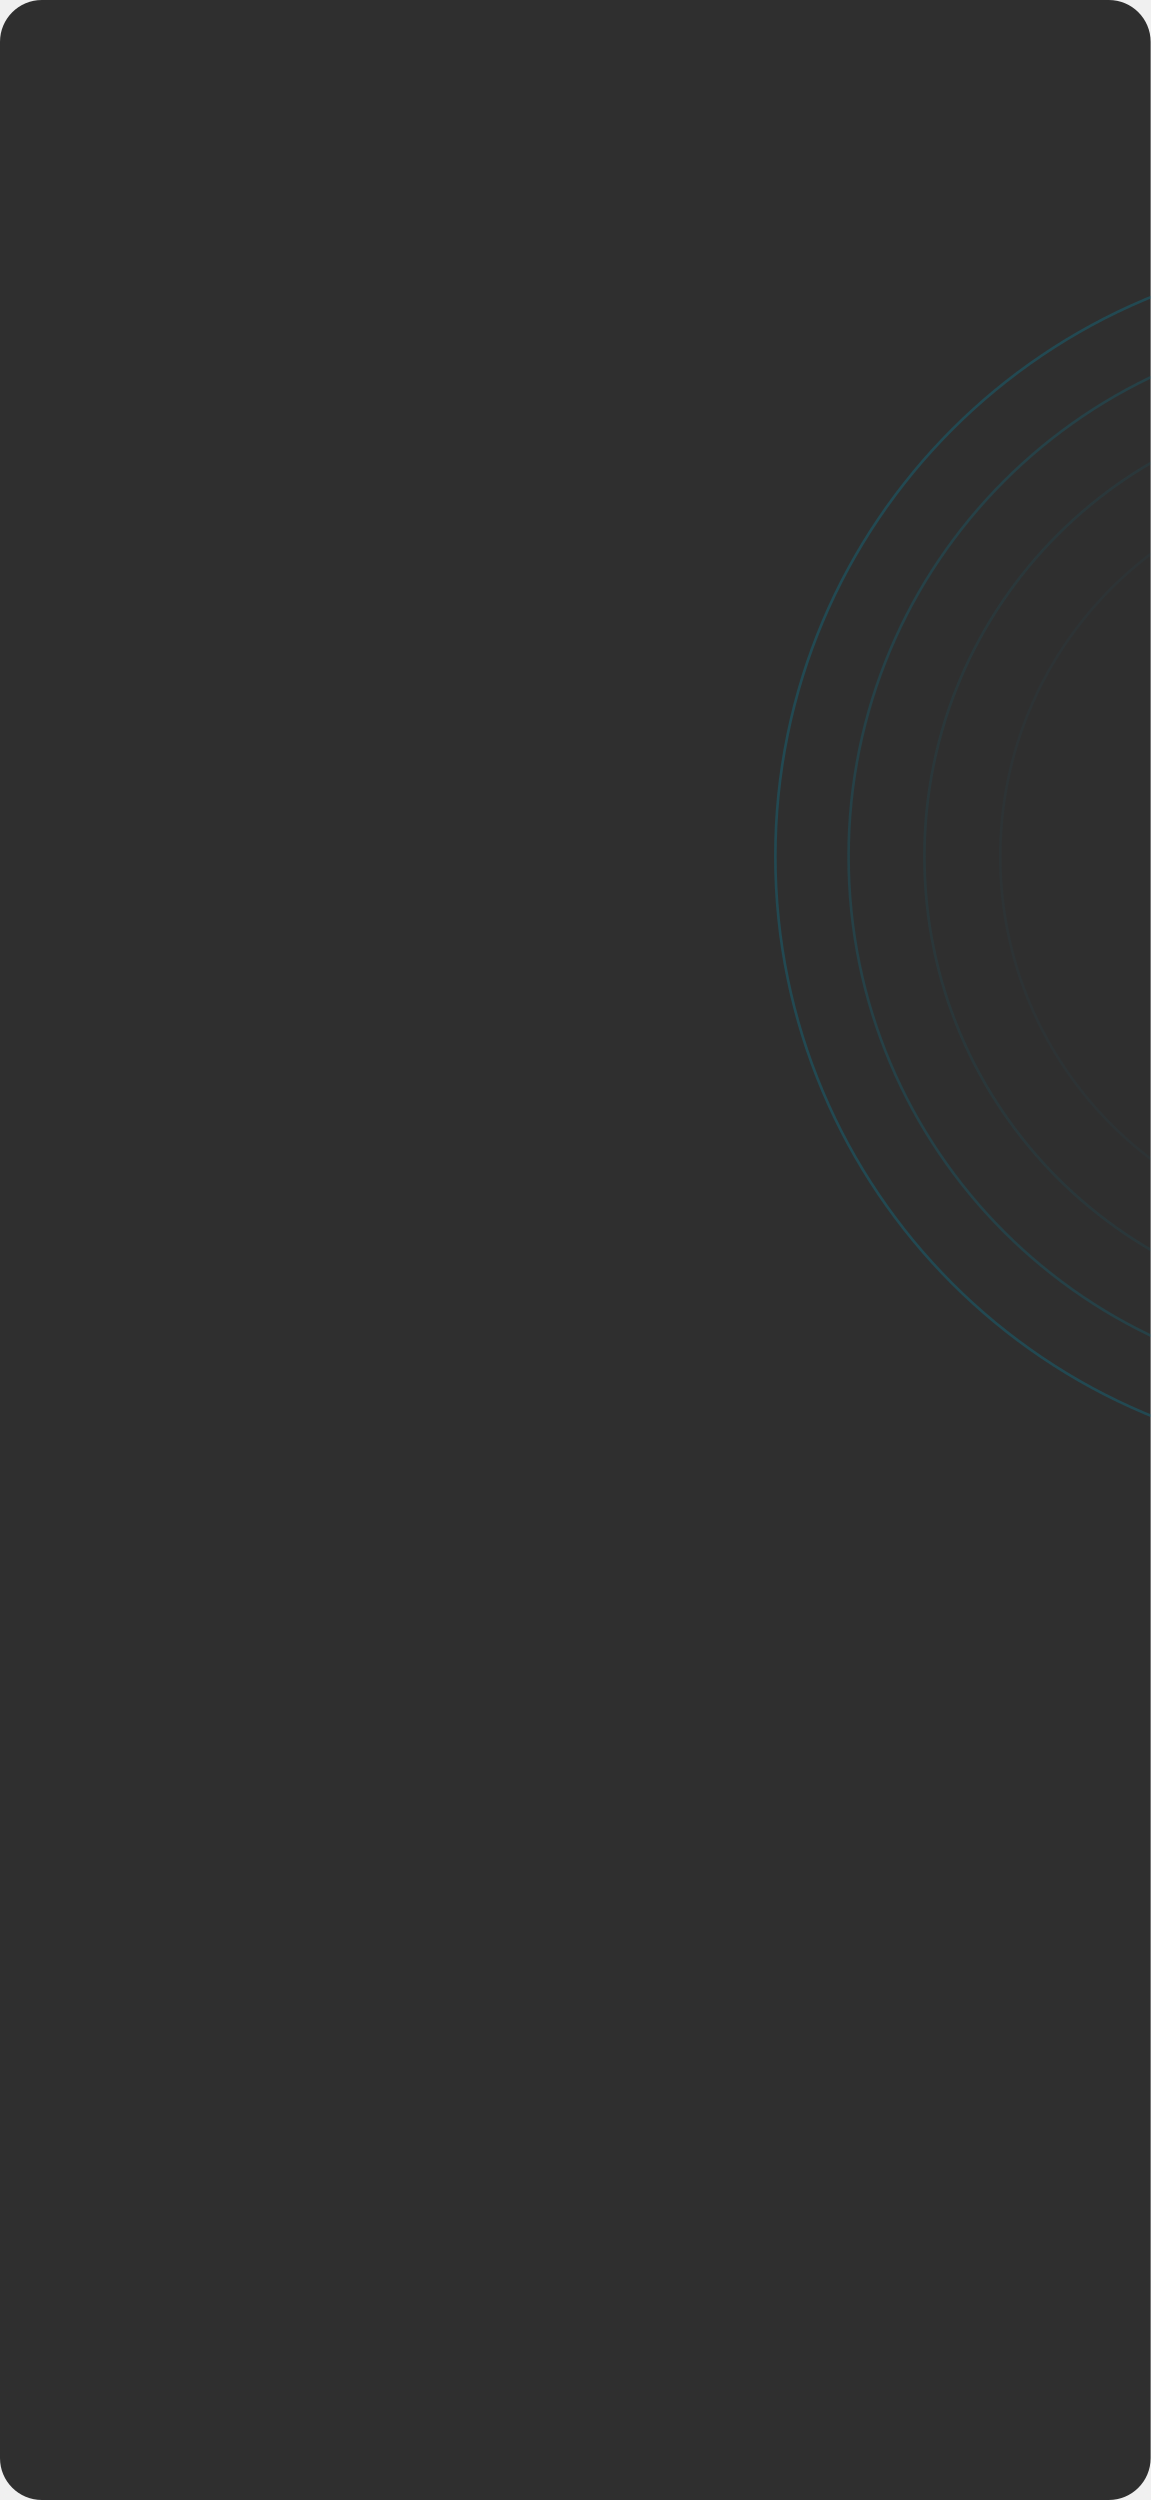
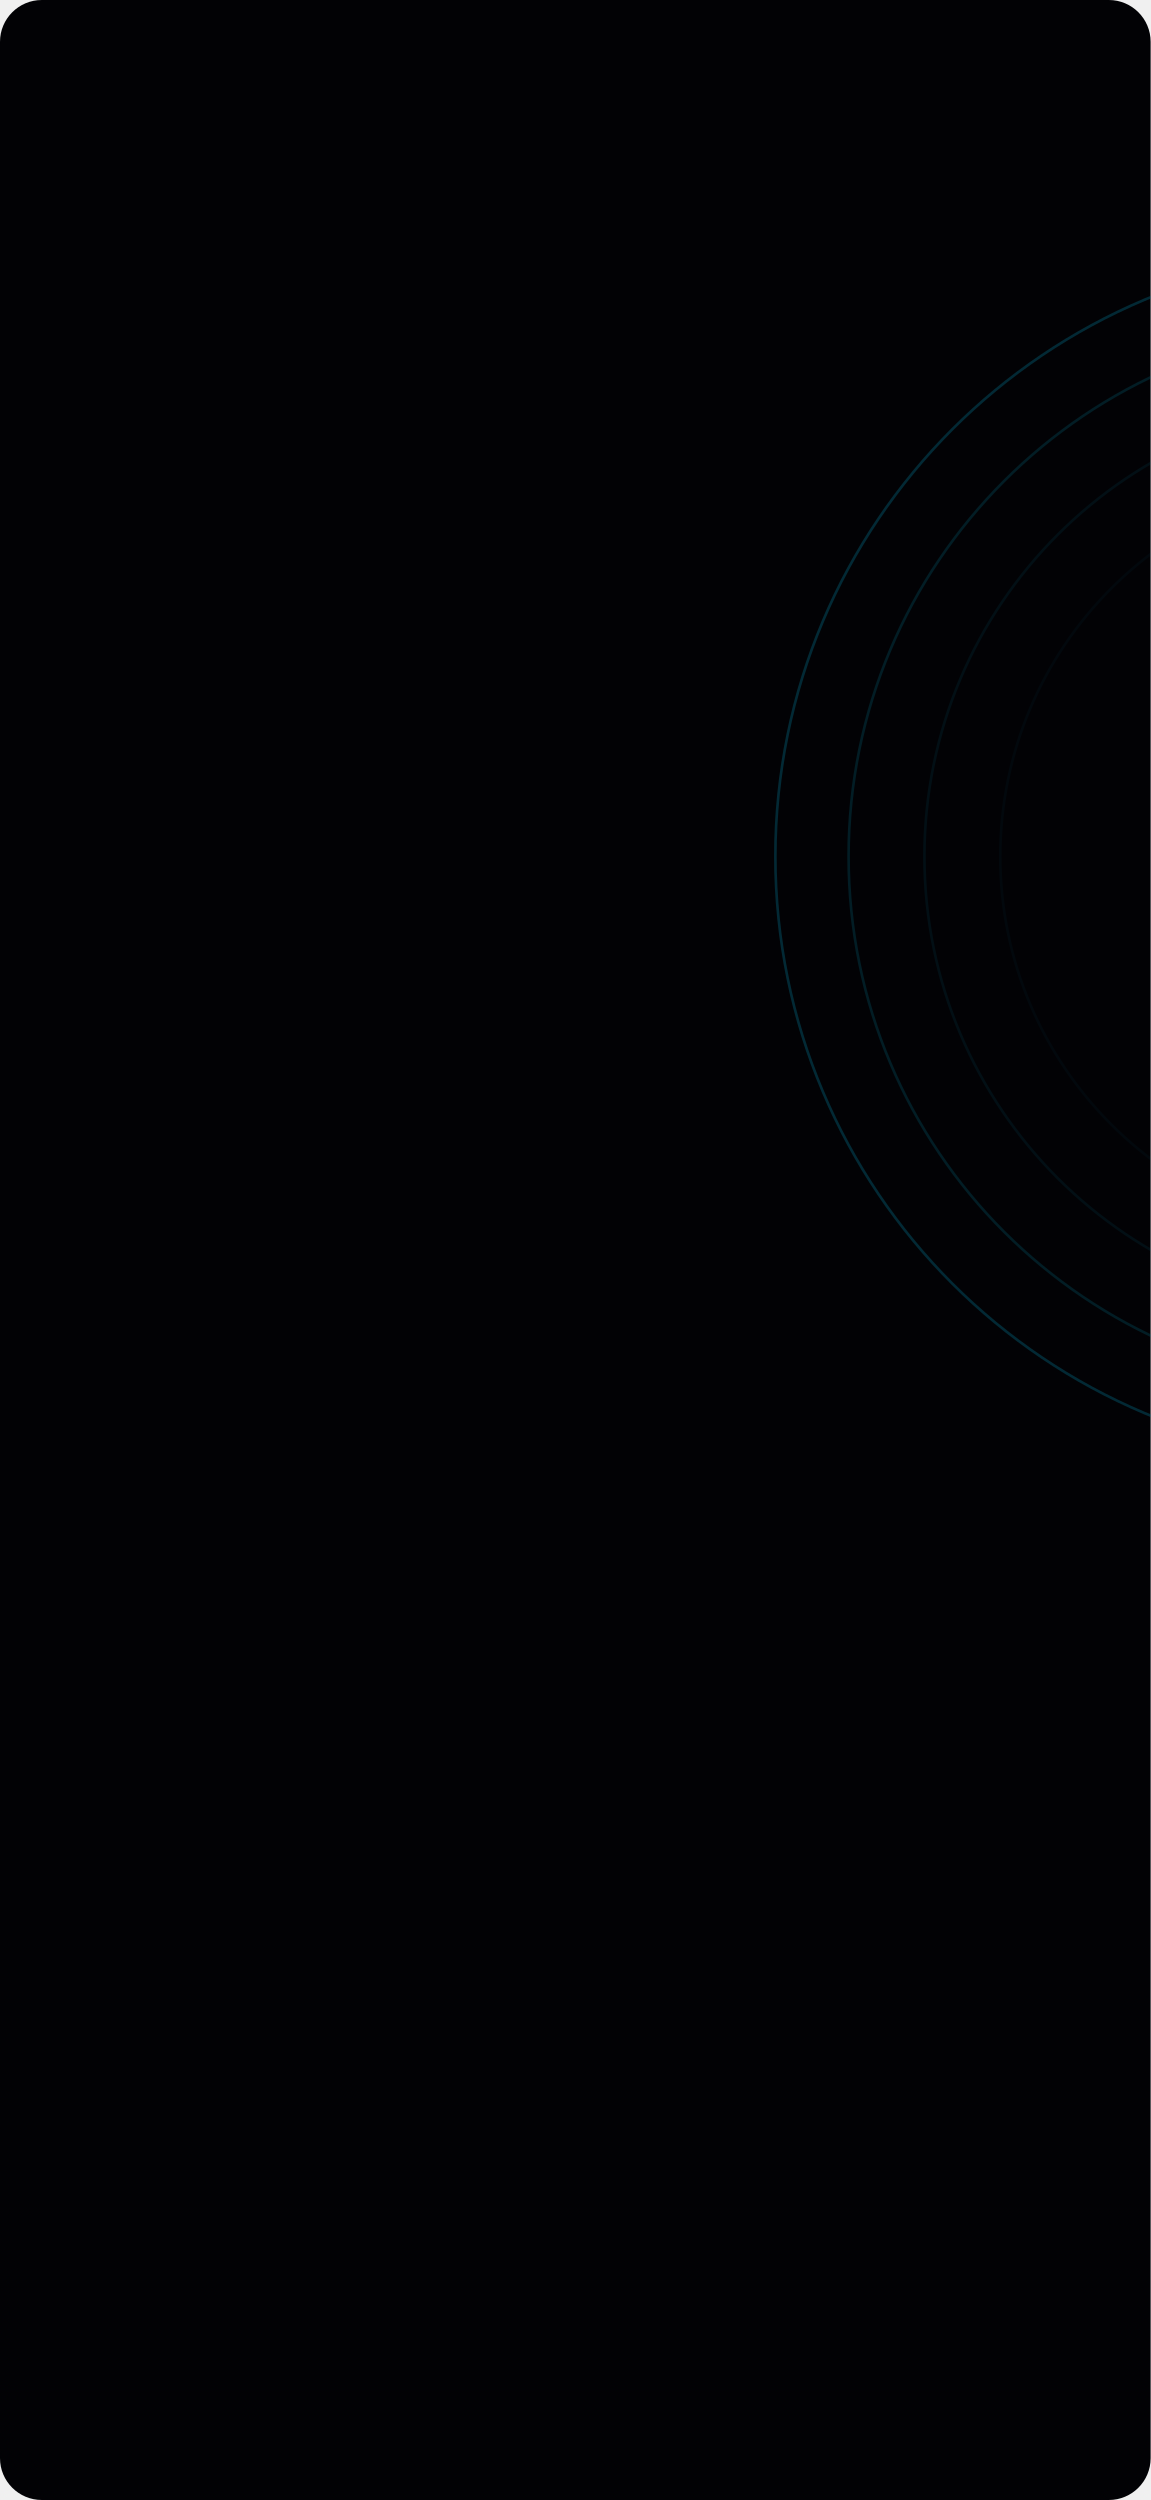
<svg xmlns="http://www.w3.org/2000/svg" width="440" height="956" viewBox="0 0 440 956" fill="none">
-   <g clip-path="url(#clip0_3311_17)">
-     <rect width="440" height="956" rx="16" fill="#2F2F2F" />
+   <g clip-path="url(#clip0_3228_379)">
+     <rect width="440" height="956" rx="16" fill="#020205" />
    <circle cx="527.5" cy="327.5" r="231" stroke="#0487A5" stroke-opacity="0.3" />
    <circle cx="527.5" cy="327.5" r="203" stroke="#0487A5" stroke-opacity="0.2" />
    <circle cx="527.5" cy="327.5" r="174" stroke="#0487A5" stroke-opacity="0.1" />
    <circle cx="527.5" cy="327.5" r="145" stroke="#0487A5" stroke-opacity="0.05" />
  </g>
  <defs>
-     <clipPath id="clip0_3311_17">
+     <clipPath id="clip0_3228_379">
      <rect width="440" height="956" rx="16" fill="white" />
    </clipPath>
  </defs>
</svg>
